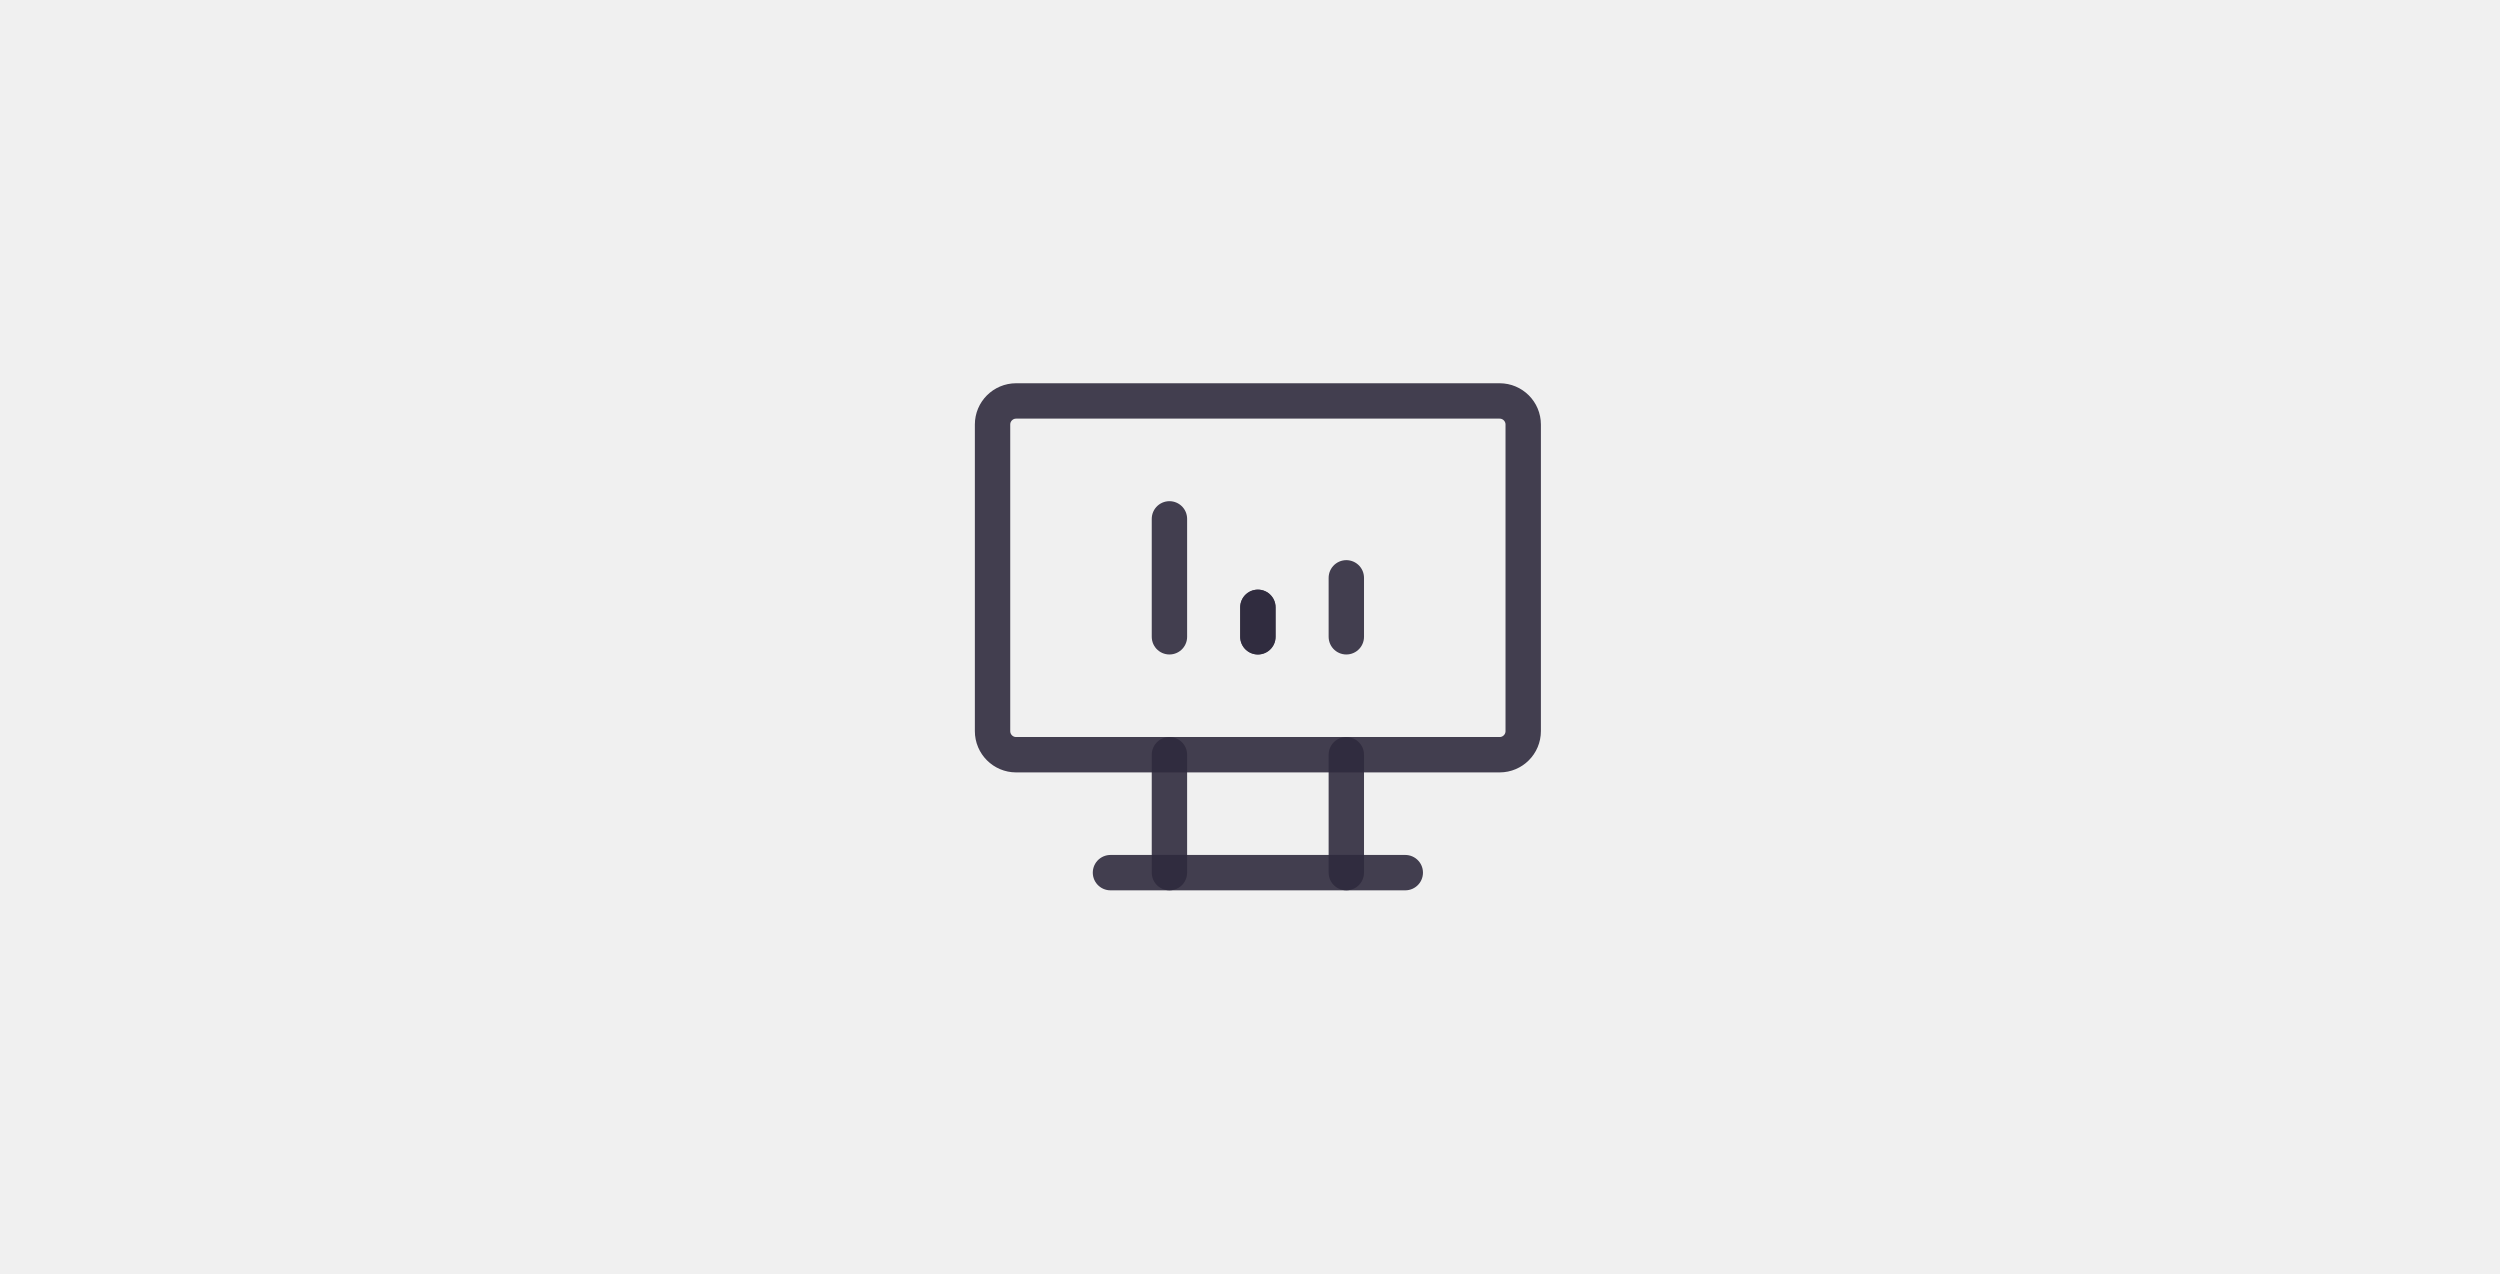
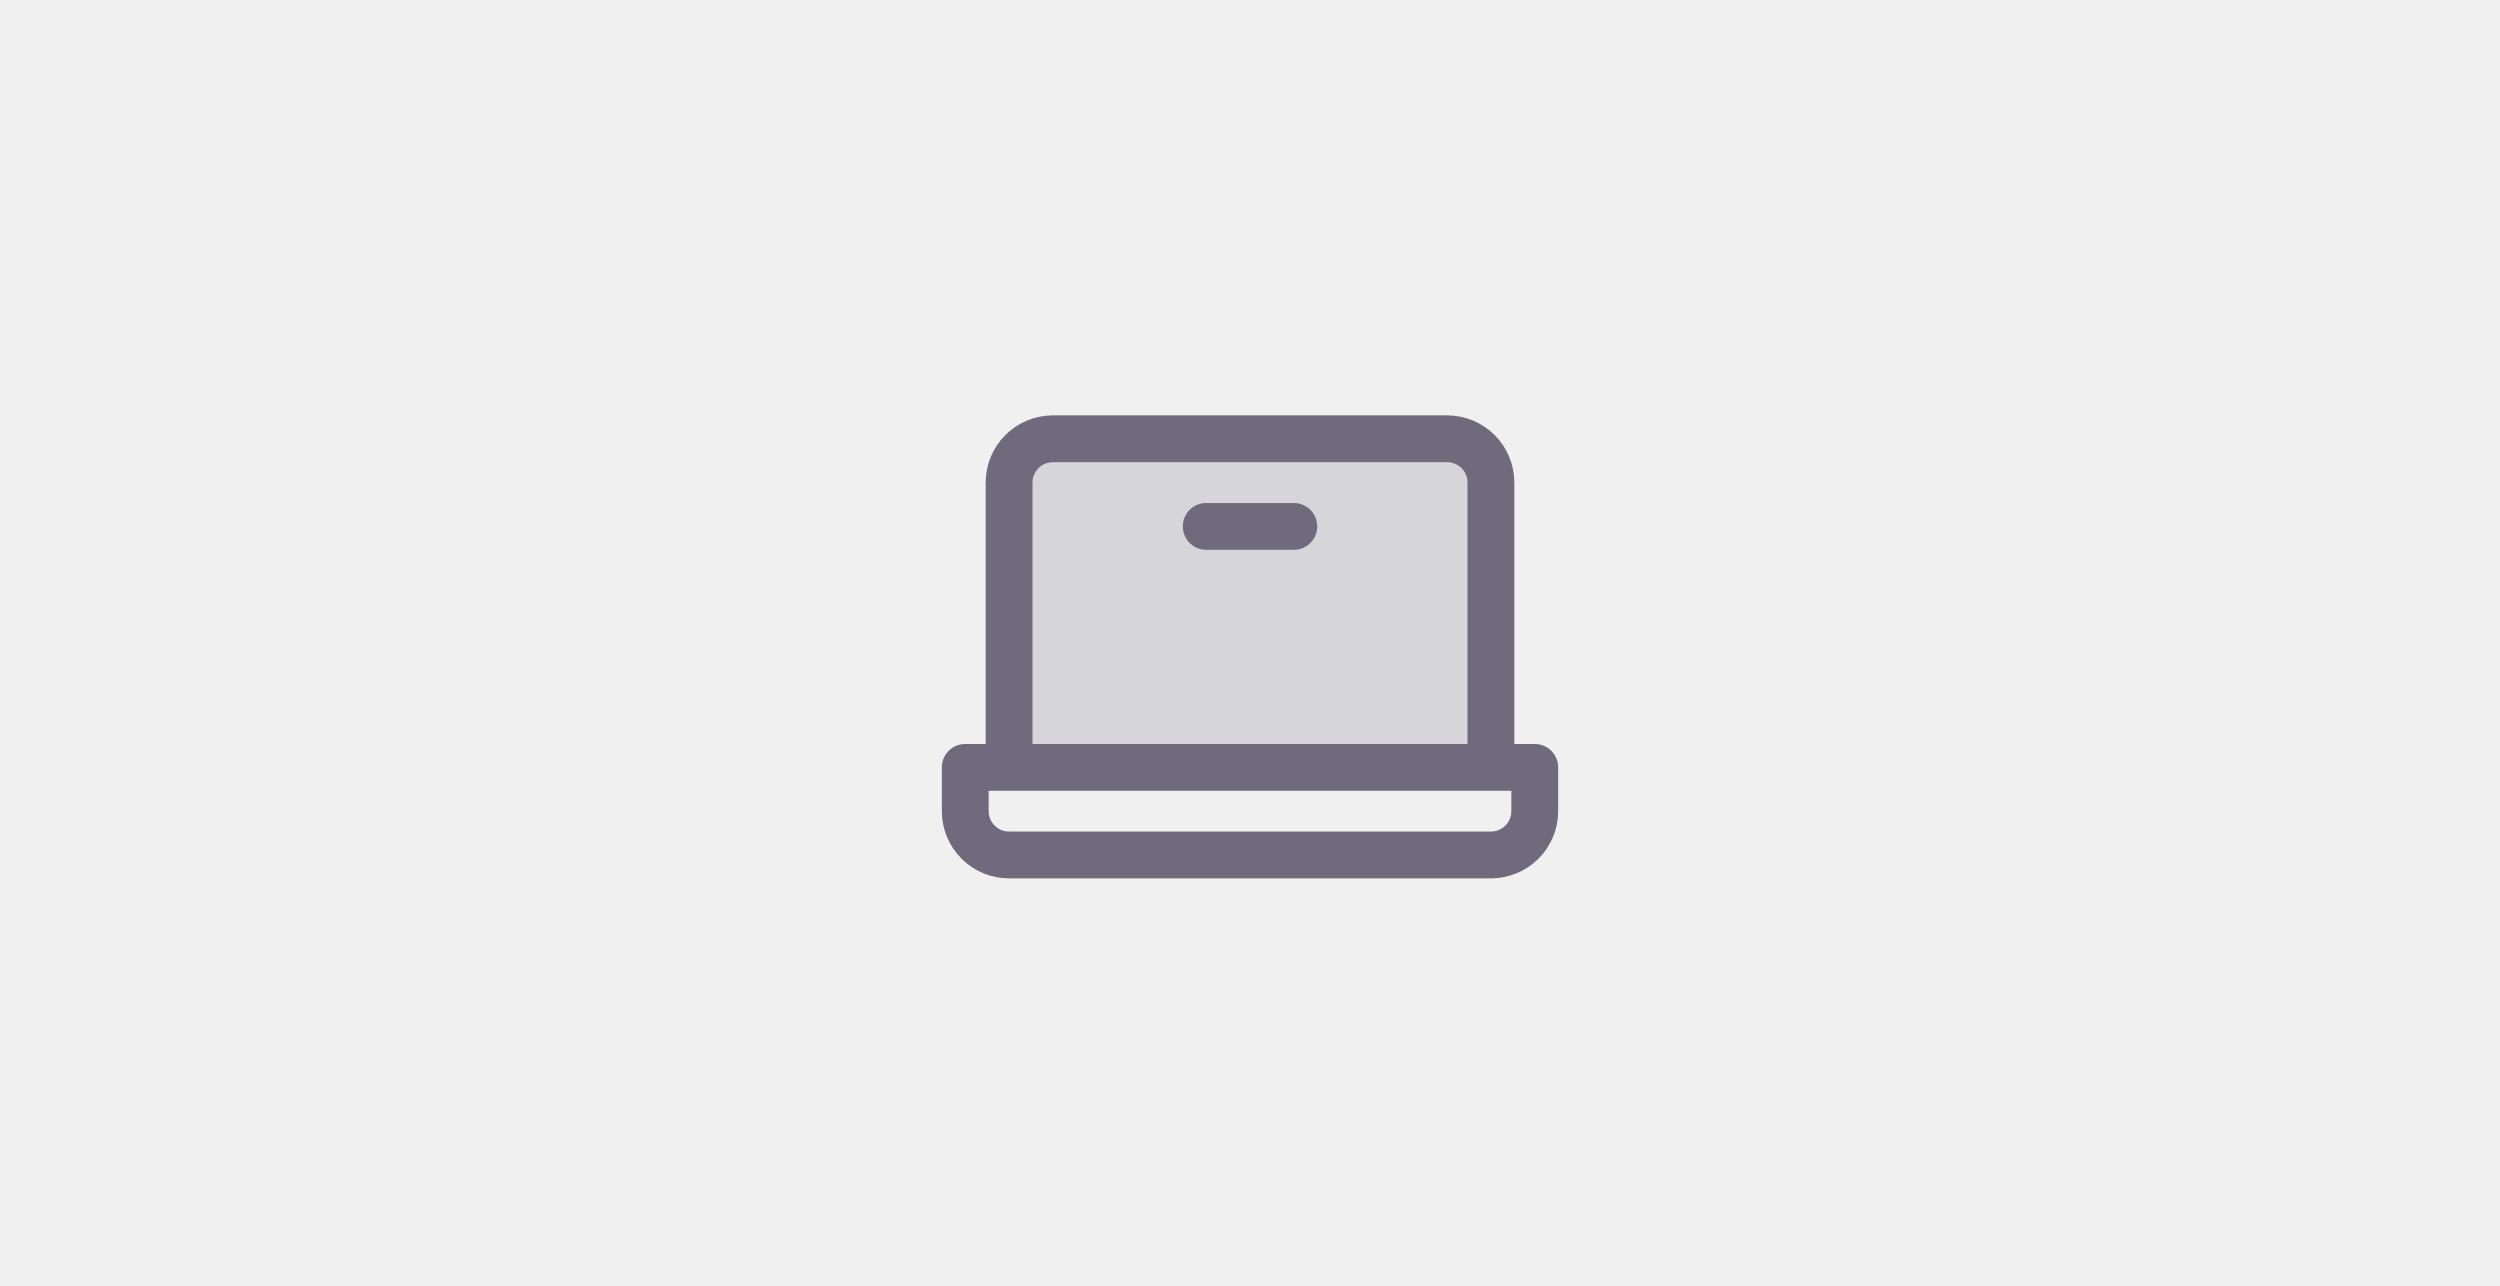
- <svg xmlns="http://www.w3.org/2000/svg" width="106" height="54" viewBox="0 0 106 54" fill="none">
-   <rect x="42.084" y="17" width="22.5" height="15" rx="1" stroke="#2F2B3D" stroke-opacity="0.9" stroke-width="1.5" stroke-linecap="round" stroke-linejoin="round" />
-   <path d="M47.084 37H59.584" stroke="#2F2B3D" stroke-opacity="0.9" stroke-width="1.5" stroke-linecap="round" stroke-linejoin="round" />
-   <path d="M49.584 32V37" stroke="#2F2B3D" stroke-opacity="0.9" stroke-width="1.5" stroke-linecap="round" stroke-linejoin="round" />
-   <path d="M57.084 32V37" stroke="#2F2B3D" stroke-opacity="0.9" stroke-width="1.5" stroke-linecap="round" stroke-linejoin="round" />
-   <path d="M49.584 27V22" stroke="#2F2B3D" stroke-opacity="0.9" stroke-width="1.5" stroke-linecap="round" stroke-linejoin="round" />
-   <path d="M53.334 27V25.75" stroke="#2F2B3D" stroke-opacity="0.9" stroke-width="1.5" stroke-linecap="round" stroke-linejoin="round" />
-   <path d="M57.084 27V24.5" stroke="#2F2B3D" stroke-opacity="0.9" stroke-width="1.5" stroke-linecap="round" stroke-linejoin="round" />
-   <path d="M53.334 27V25.75" stroke="#2F2B3D" stroke-opacity="0.9" stroke-width="1.5" stroke-linecap="round" stroke-linejoin="round" />
+ <svg xmlns="http://www.w3.org/2000/svg" width="107" height="55" viewBox="0 0 107 55" fill="none">
+   <g opacity="0.2">
+     <path d="M43.188 32.843V20.655C43.188 20.158 43.385 19.681 43.737 19.329C44.088 18.978 44.565 18.78 45.062 18.78H61.938C62.435 18.78 62.912 18.978 63.263 19.329C63.615 19.681 63.812 20.158 63.812 20.655V32.843H43.188Z" fill="#4B465C" />
+     <path d="M43.188 32.843V20.655C43.188 20.158 43.385 19.681 43.737 19.329C44.088 18.978 44.565 18.78 45.062 18.78H61.938C62.435 18.78 62.912 18.978 63.263 19.329C63.615 19.681 63.812 20.158 63.812 20.655V32.843H43.188Z" fill="white" fill-opacity="0.2" />
+   </g>
+   <path d="M43.188 32.843V20.655C43.188 20.158 43.385 19.681 43.737 19.329C44.088 18.978 44.565 18.78 45.062 18.78H61.938C62.435 18.78 62.912 18.978 63.263 19.329C63.615 19.681 63.812 20.158 63.812 20.655V32.843M55.375 22.53H51.625M41.312 32.843H65.688V34.718C65.688 35.215 65.49 35.692 65.138 36.043C64.787 36.395 64.31 36.593 63.812 36.593H43.188C42.69 36.593 42.213 36.395 41.862 36.043C41.51 35.692 41.312 35.215 41.312 34.718V32.843Z" stroke="#4B465C" stroke-width="2" stroke-linecap="round" stroke-linejoin="round" />
+   <path d="M43.188 32.843V20.655C43.188 20.158 43.385 19.681 43.737 19.329C44.088 18.978 44.565 18.78 45.062 18.78H61.938C62.435 18.78 62.912 18.978 63.263 19.329C63.615 19.681 63.812 20.158 63.812 20.655V32.843M55.375 22.53H51.625M41.312 32.843H65.688V34.718C65.688 35.215 65.49 35.692 65.138 36.043C64.787 36.395 64.31 36.593 63.812 36.593H43.188C42.69 36.593 42.213 36.395 41.862 36.043C41.51 35.692 41.312 35.215 41.312 34.718V32.843Z" stroke="white" stroke-opacity="0.2" stroke-width="2" stroke-linecap="round" stroke-linejoin="round" />
</svg>
